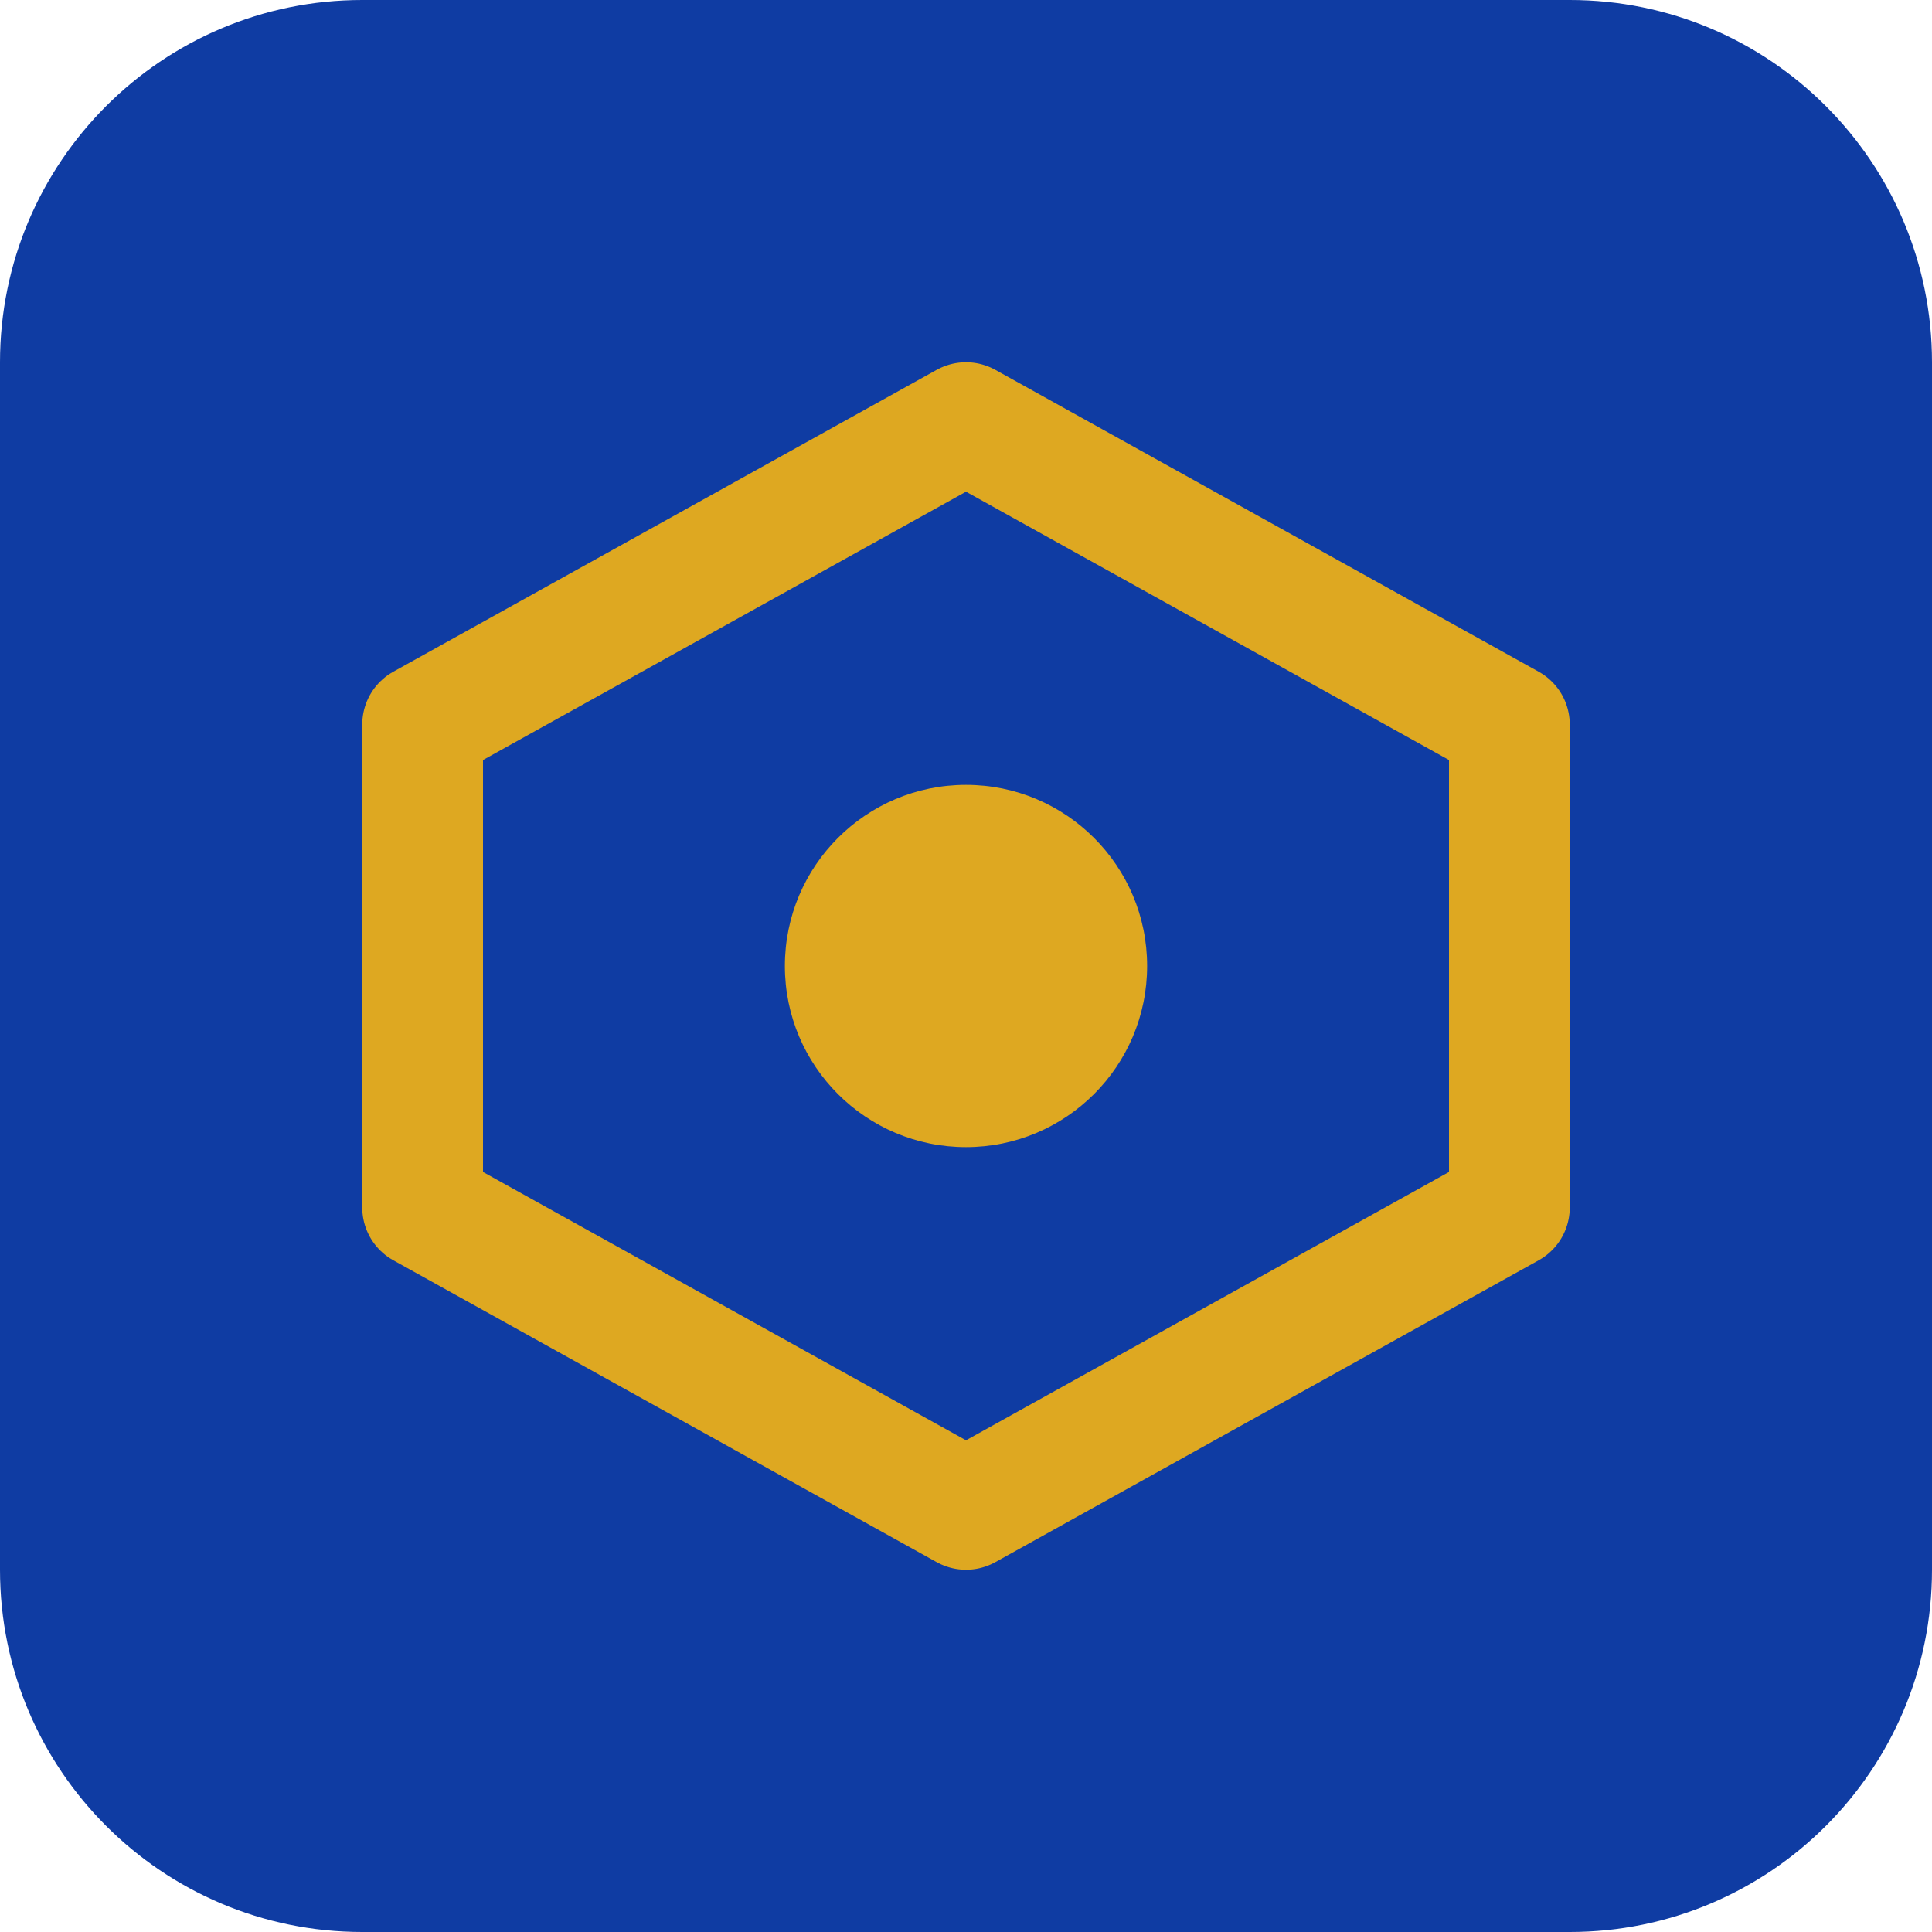
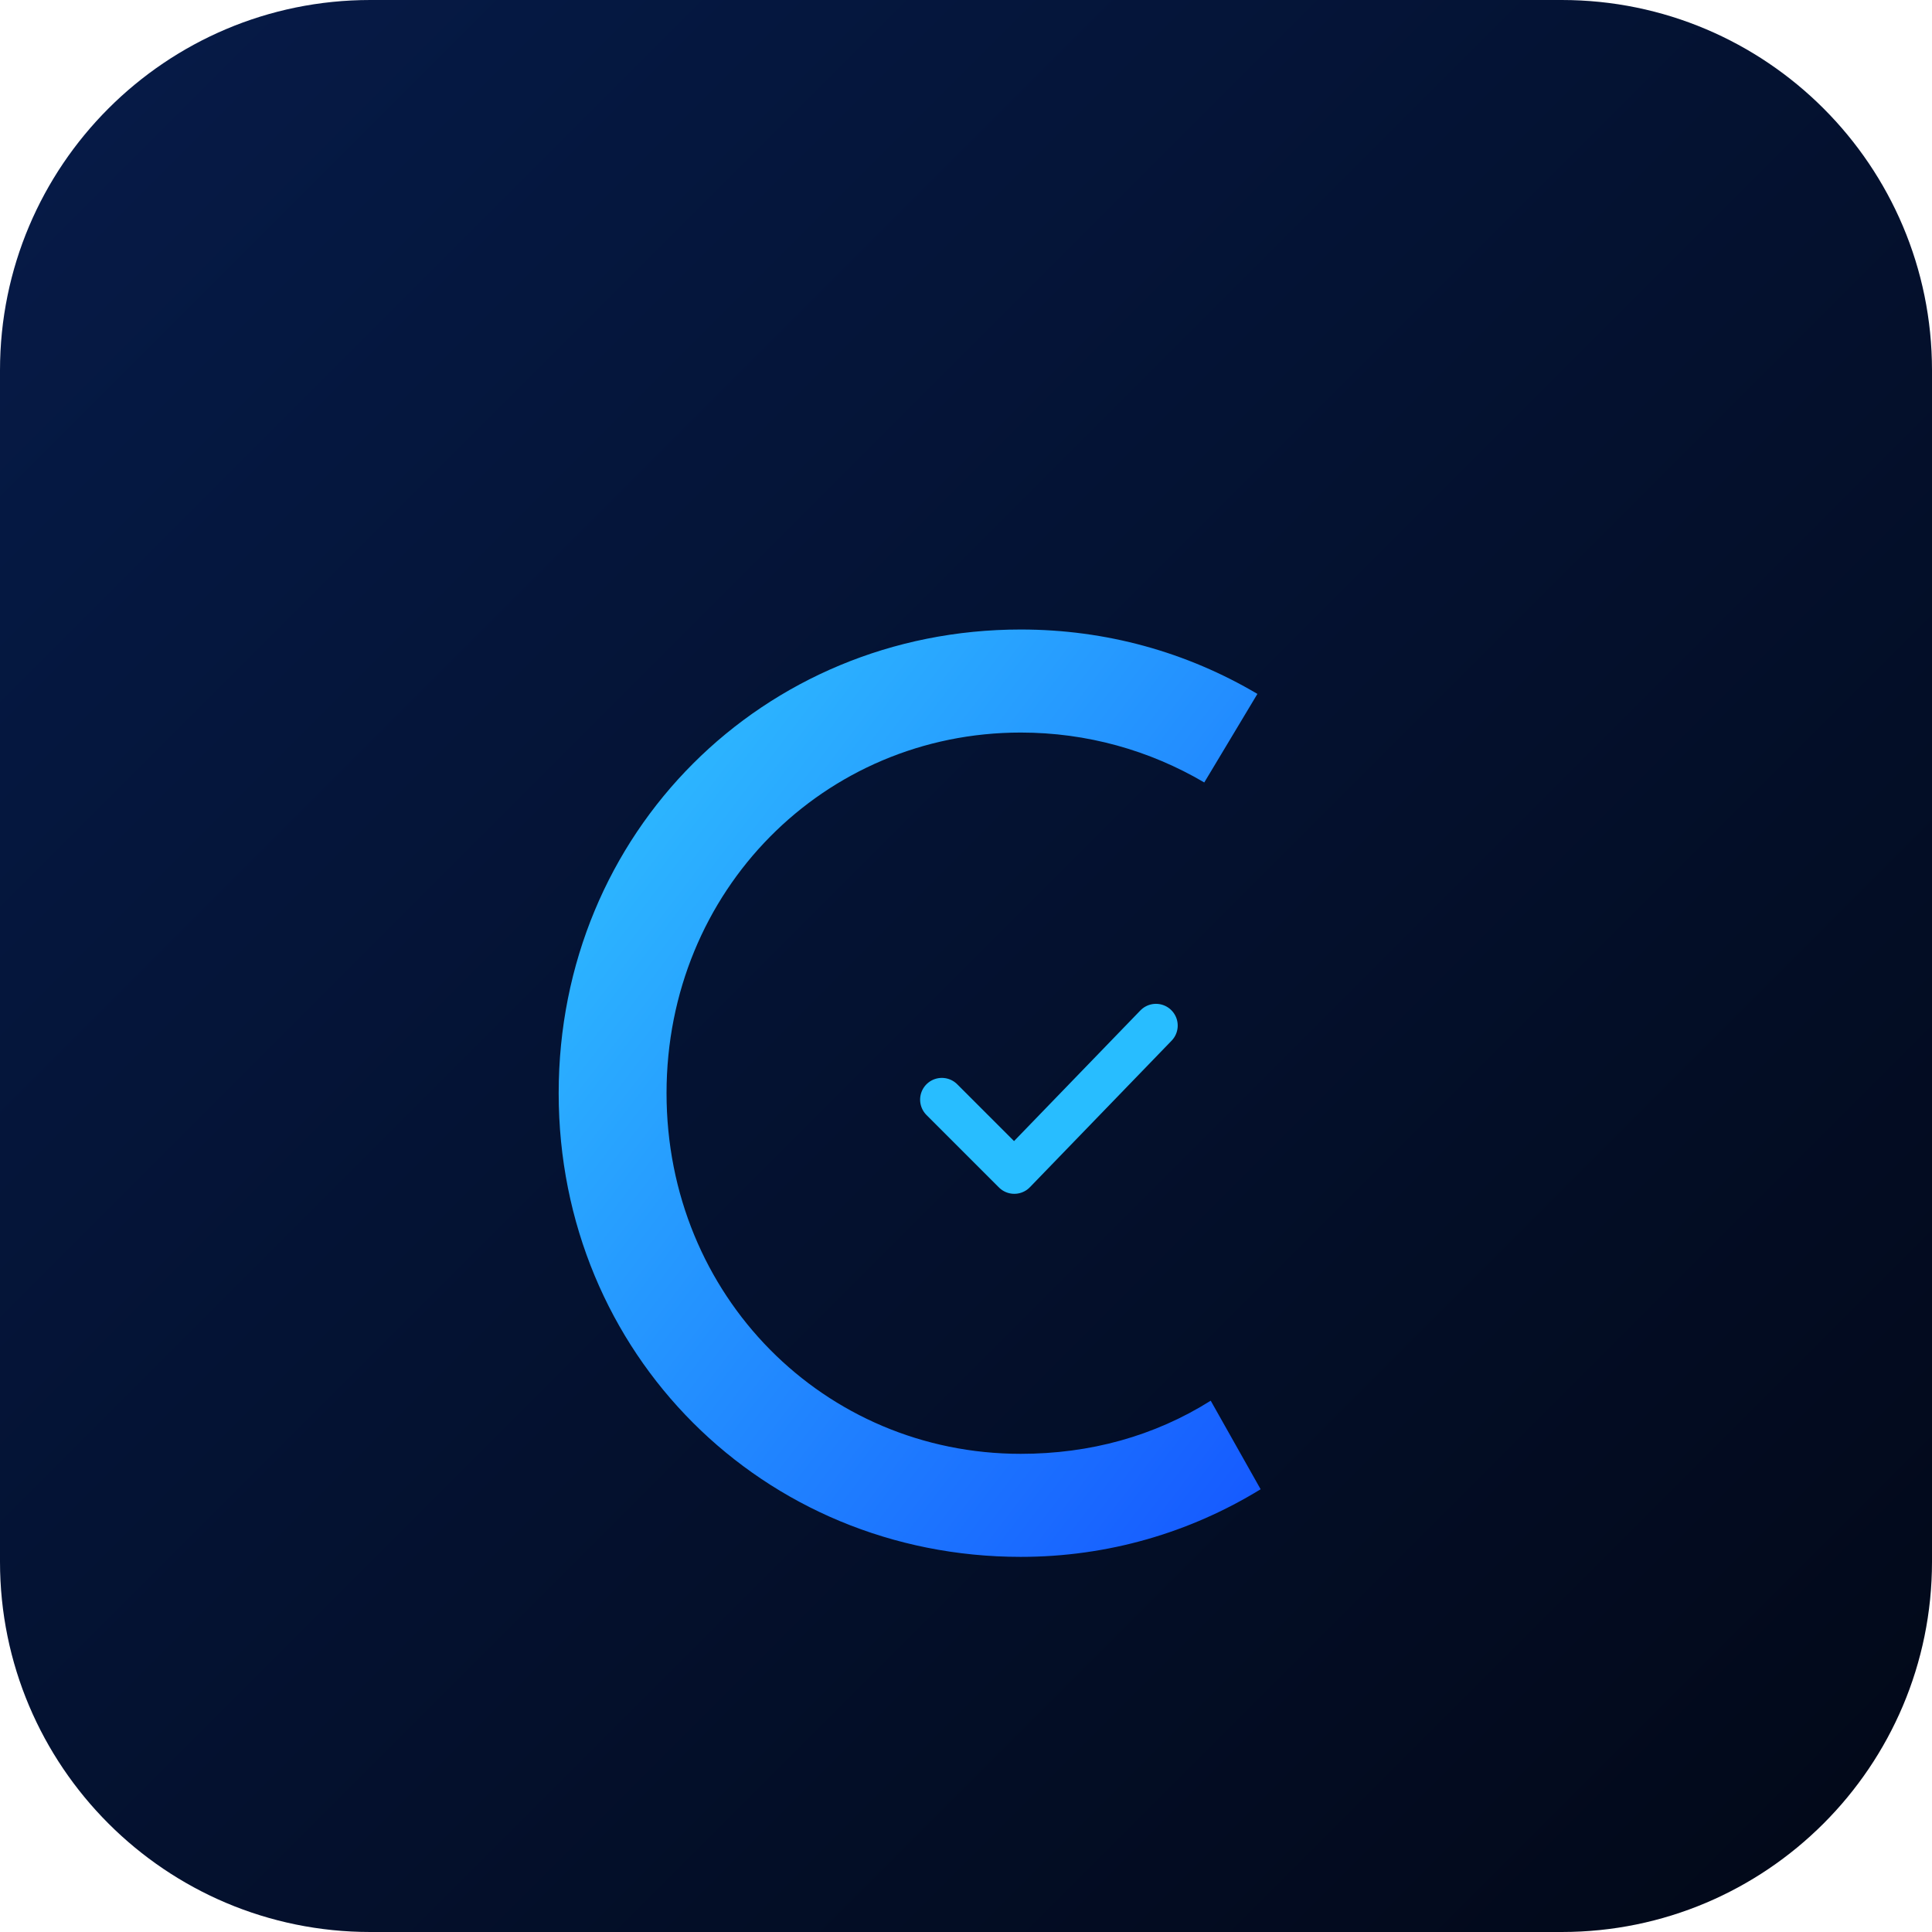
- <svg xmlns="http://www.w3.org/2000/svg" viewBox="0 0 32 32" width="32" height="32">
-   <rect width="32" height="32" rx="6" fill="hsl(222, 83%, 35%)" />
-   <path d="M16 7L25 12V20L16 25L7 20V12L16 7Z" fill="none" stroke="hsl(43, 74%, 50%)" stroke-width="2" stroke-linejoin="round" />
-   <circle cx="16" cy="16" r="3" fill="hsl(43, 74%, 50%)" />
+ <svg xmlns="http://www.w3.org/2000/svg" viewBox="0 0 1200 1200">
+   <defs>
+     <linearGradient id="a" x1="0" y1="0" x2="1" y2="1">
+       <stop stop-color="#061b49" />
+       <stop offset="1" stop-color="#020817" />
+     </linearGradient>
+     <linearGradient id="b" x1="0" y1="0" x2="1" y2="1">
+       <stop stop-color="#31c7ff" />
+       <stop offset="1" stop-color="#1557ff" />
+     </linearGradient>
+   </defs>
+   <rect width="1200" height="1200" rx="230" fill="url(#a)" />
+   <path d="M781 431c-44-26-94-40-147-40-160 0-287 126-287 288s127 288 287 288c54 0 105-15 149-42l-31-55c-35 22-75 33-118 33-122 0-220-98-220-224s98-224 220-224c41 0 80 11 114 31z" fill="url(#b)" />
+   <path d="m585 683 45 45 88-91" fill="none" stroke="#28bdff" stroke-width="27" stroke-linecap="round" stroke-linejoin="round" />
</svg>
